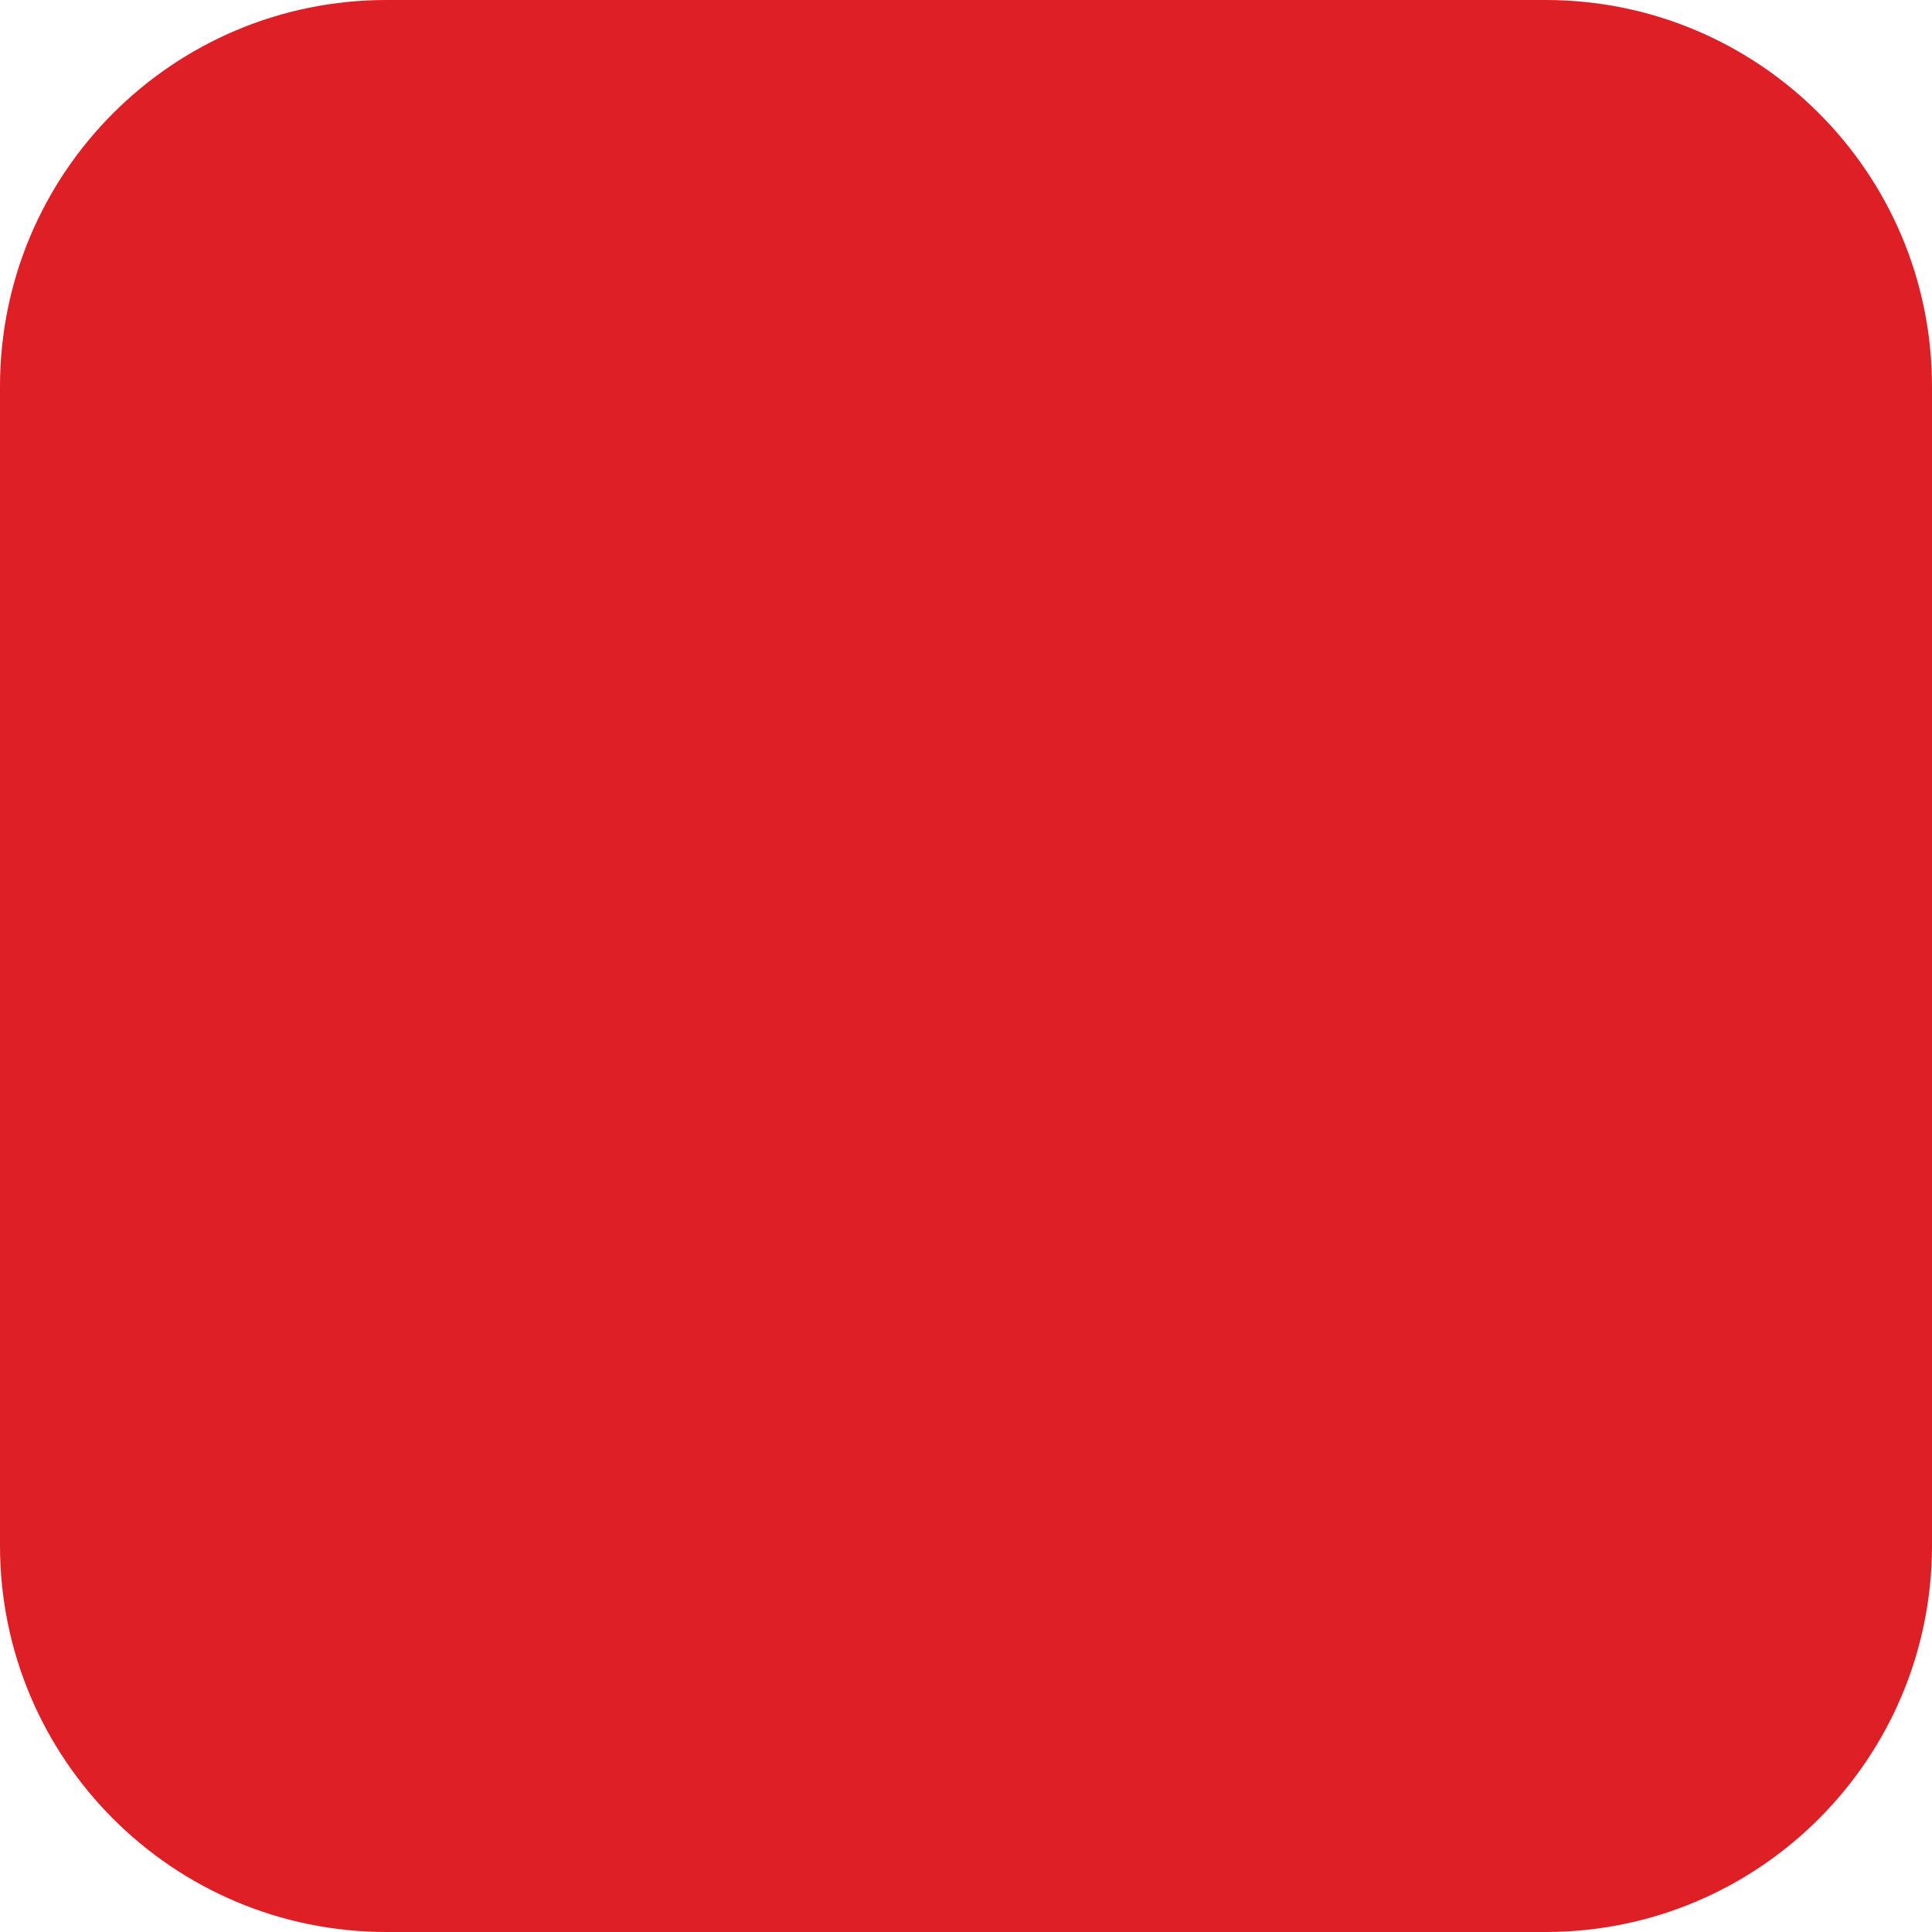
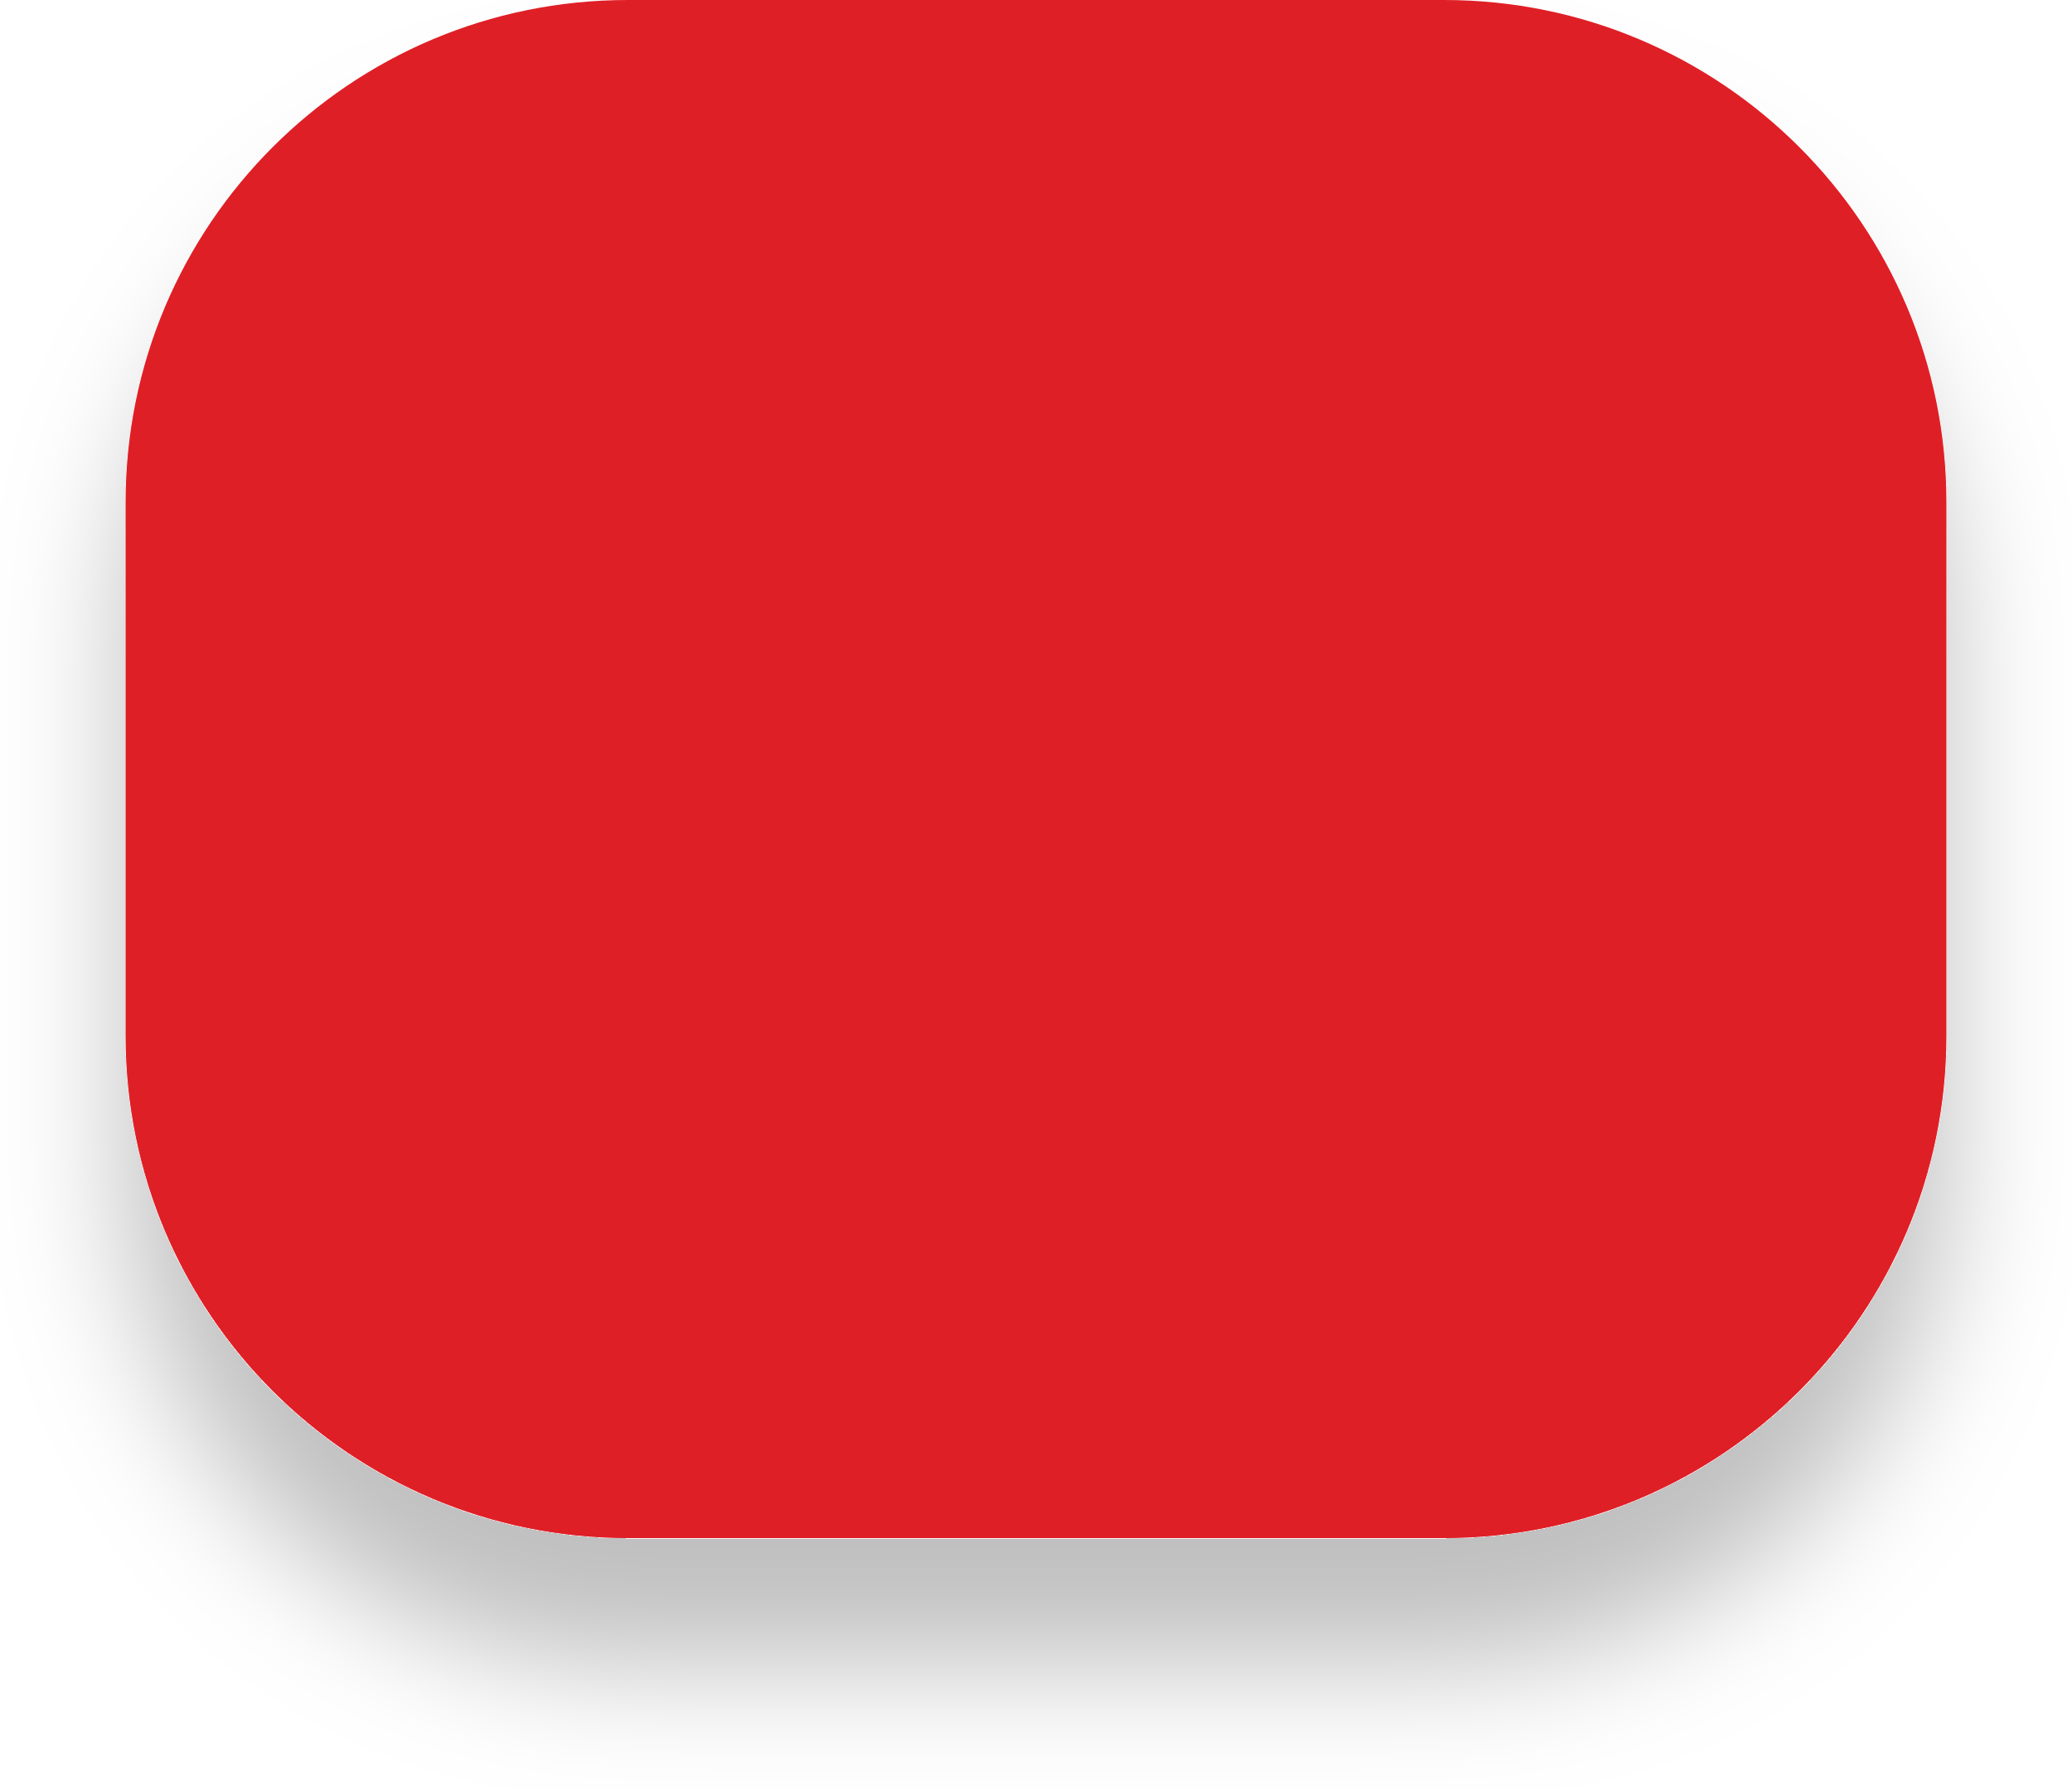
- <svg xmlns="http://www.w3.org/2000/svg" width="80" height="80" viewBox="0 0 80 80" fill="none">
-   <g filter="url(#filter0_b)">
-     <rect width="80" height="80" rx="16" fill="#DF1F26" />
+ <svg xmlns="http://www.w3.org/2000/svg" width="66" height="57" viewBox="0 0 66 57" fill="none">
+   <g filter="url(#filter0_d)">
+     <path d="M4 16C4 7.163 11.163 0 20 0H46C54.837 0 62 7.163 62 16V33C62 41.837 54.837 49 46 49H20C11.163 49 4 41.837 4 33V16Z" fill="#DF1F26" />
  </g>
  <defs>
-     <filter id="filter0_b" x="-32" y="-32" width="144" height="144" filterUnits="userSpaceOnUse" color-interpolation-filters="sRGB">
+     <filter id="filter0_d" x="0" y="0" width="66" height="57" filterUnits="userSpaceOnUse" color-interpolation-filters="sRGB">
      <feFlood flood-opacity="0" result="BackgroundImageFix" />
-       <feGaussianBlur in="BackgroundImage" stdDeviation="16" />
-       <feComposite in2="SourceAlpha" operator="in" result="effect1_backgroundBlur" />
-       <feBlend mode="normal" in="SourceGraphic" in2="effect1_backgroundBlur" result="shape" />
+       <feColorMatrix in="SourceAlpha" type="matrix" values="0 0 0 0 0 0 0 0 0 0 0 0 0 0 0 0 0 0 127 0" result="hardAlpha" />
+       <feOffset dy="4" />
+       <feGaussianBlur stdDeviation="2" />
+       <feComposite in2="hardAlpha" operator="out" />
+       <feColorMatrix type="matrix" values="0 0 0 0 0 0 0 0 0 0 0 0 0 0 0 0 0 0 0.25 0" />
+       <feBlend mode="normal" in2="BackgroundImageFix" result="effect1_dropShadow" />
+       <feBlend mode="normal" in="SourceGraphic" in2="effect1_dropShadow" result="shape" />
    </filter>
  </defs>
</svg>
